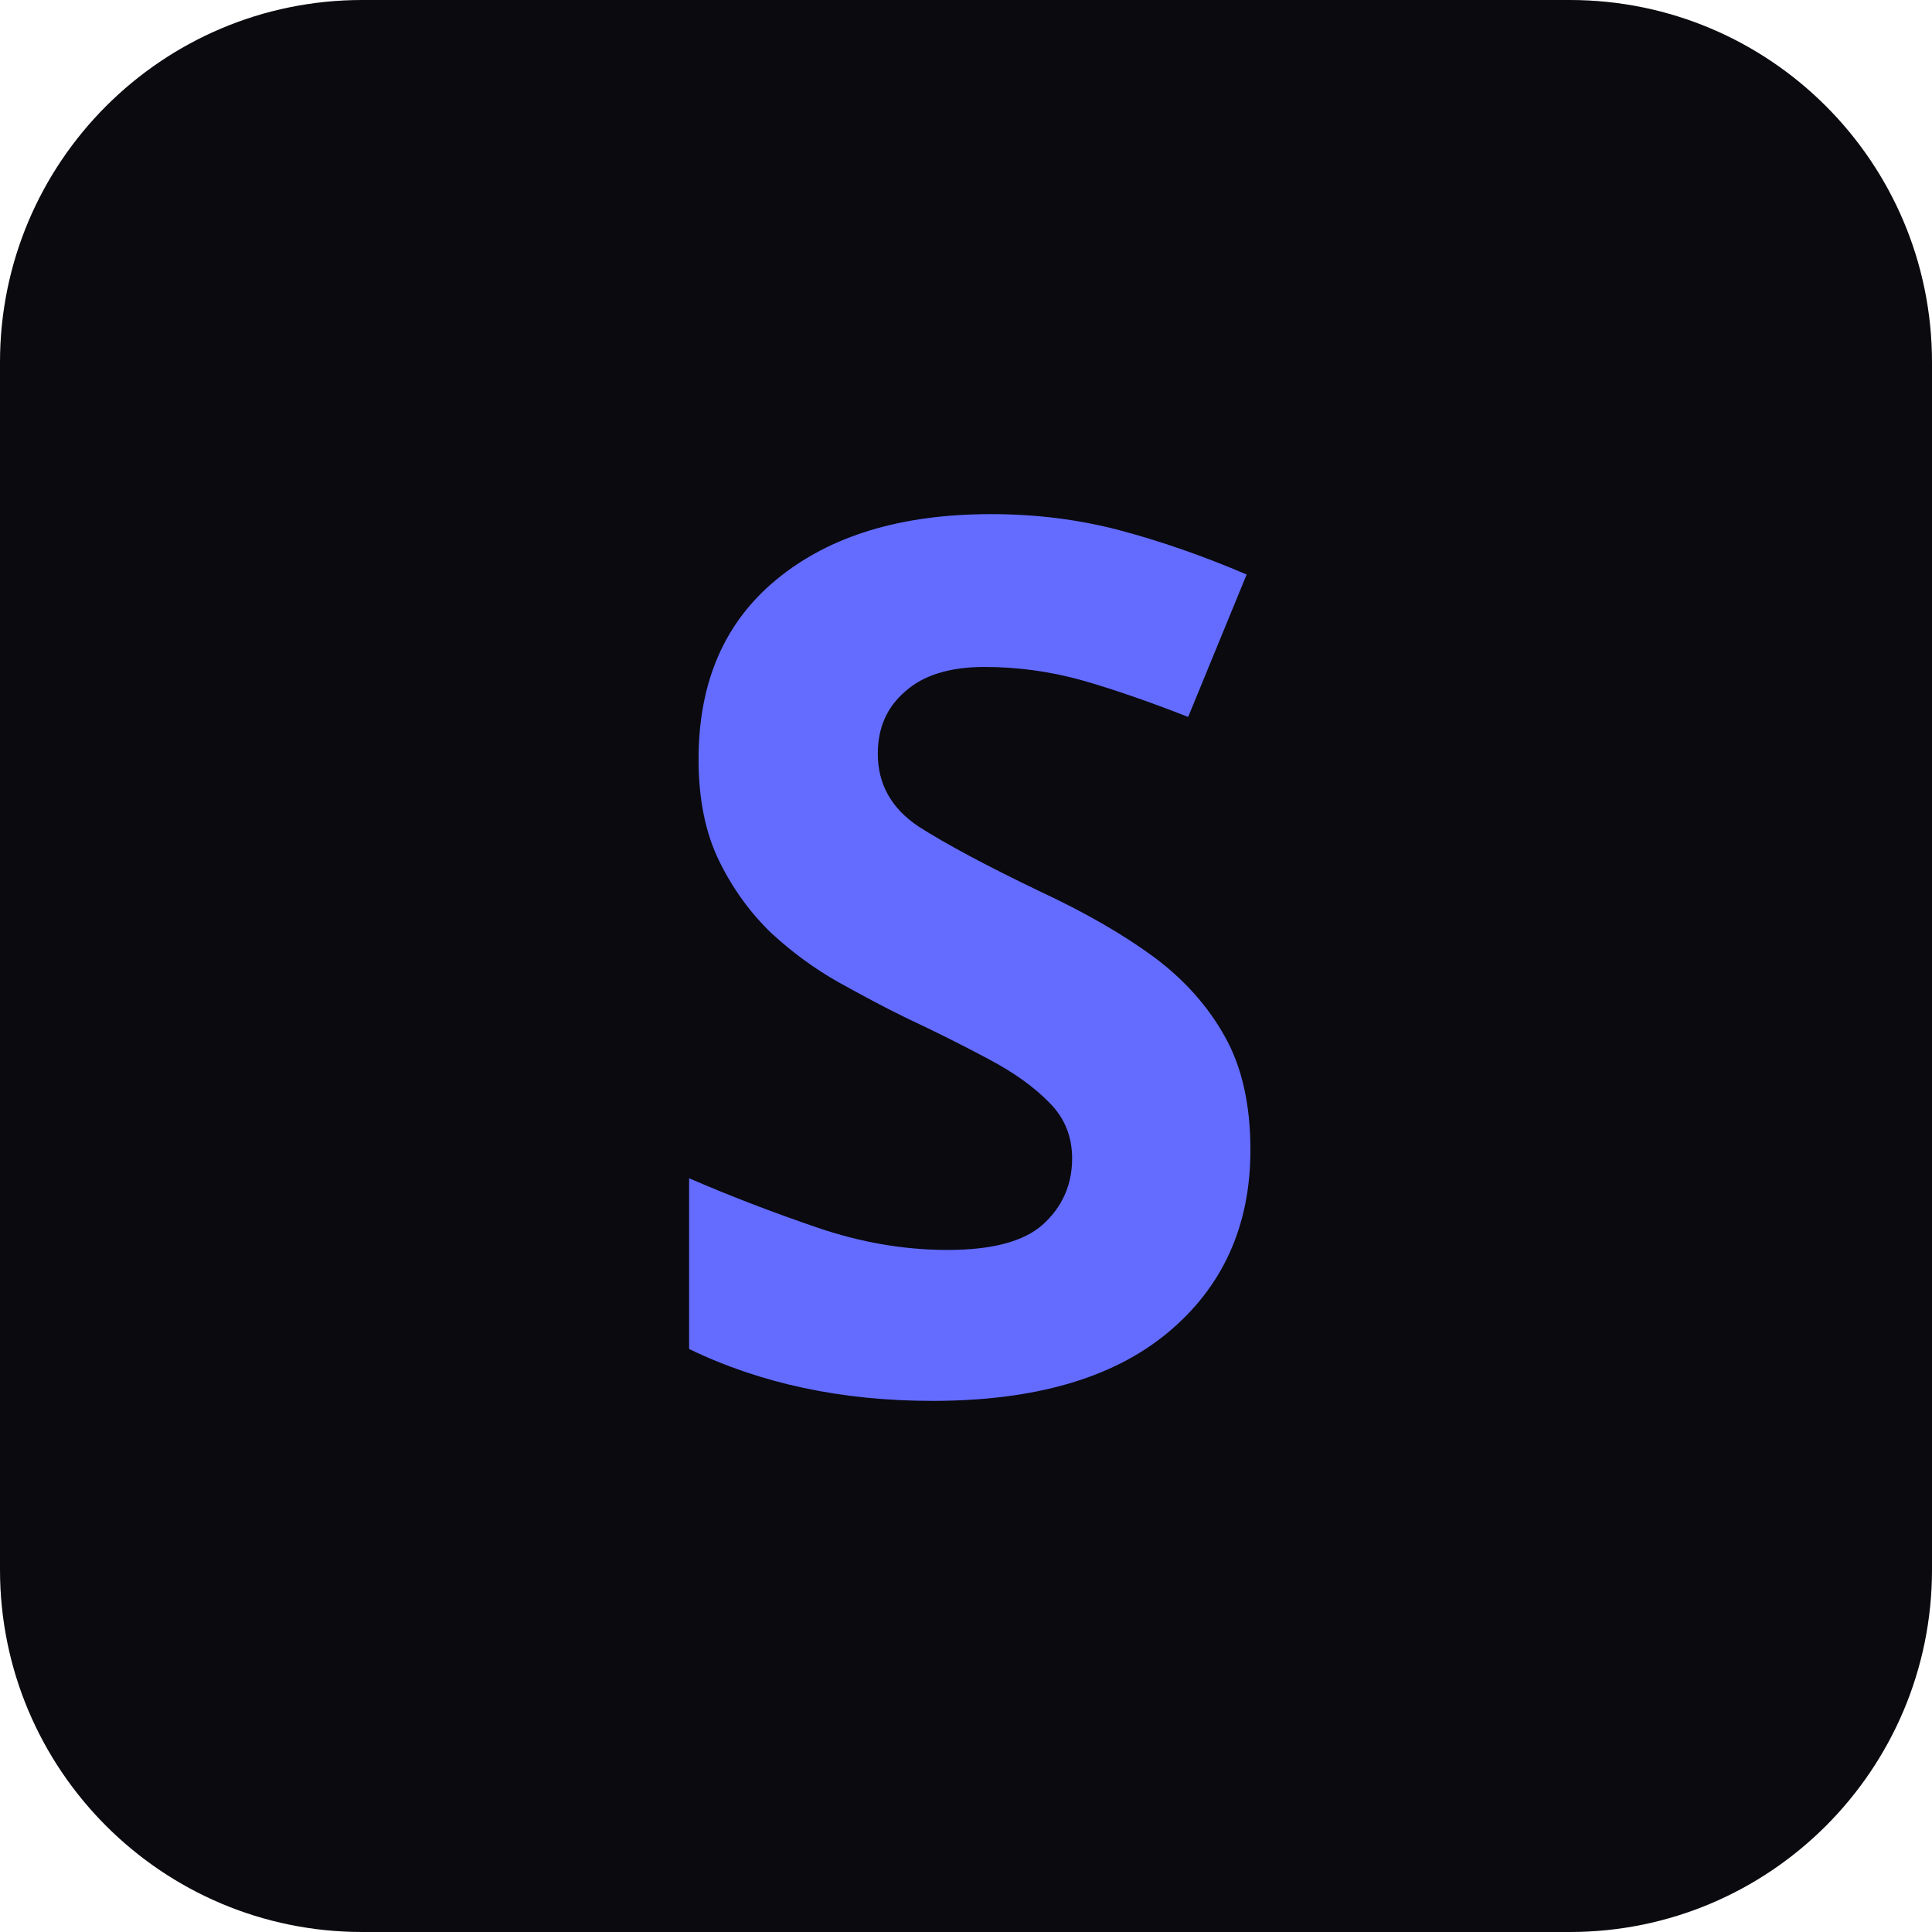
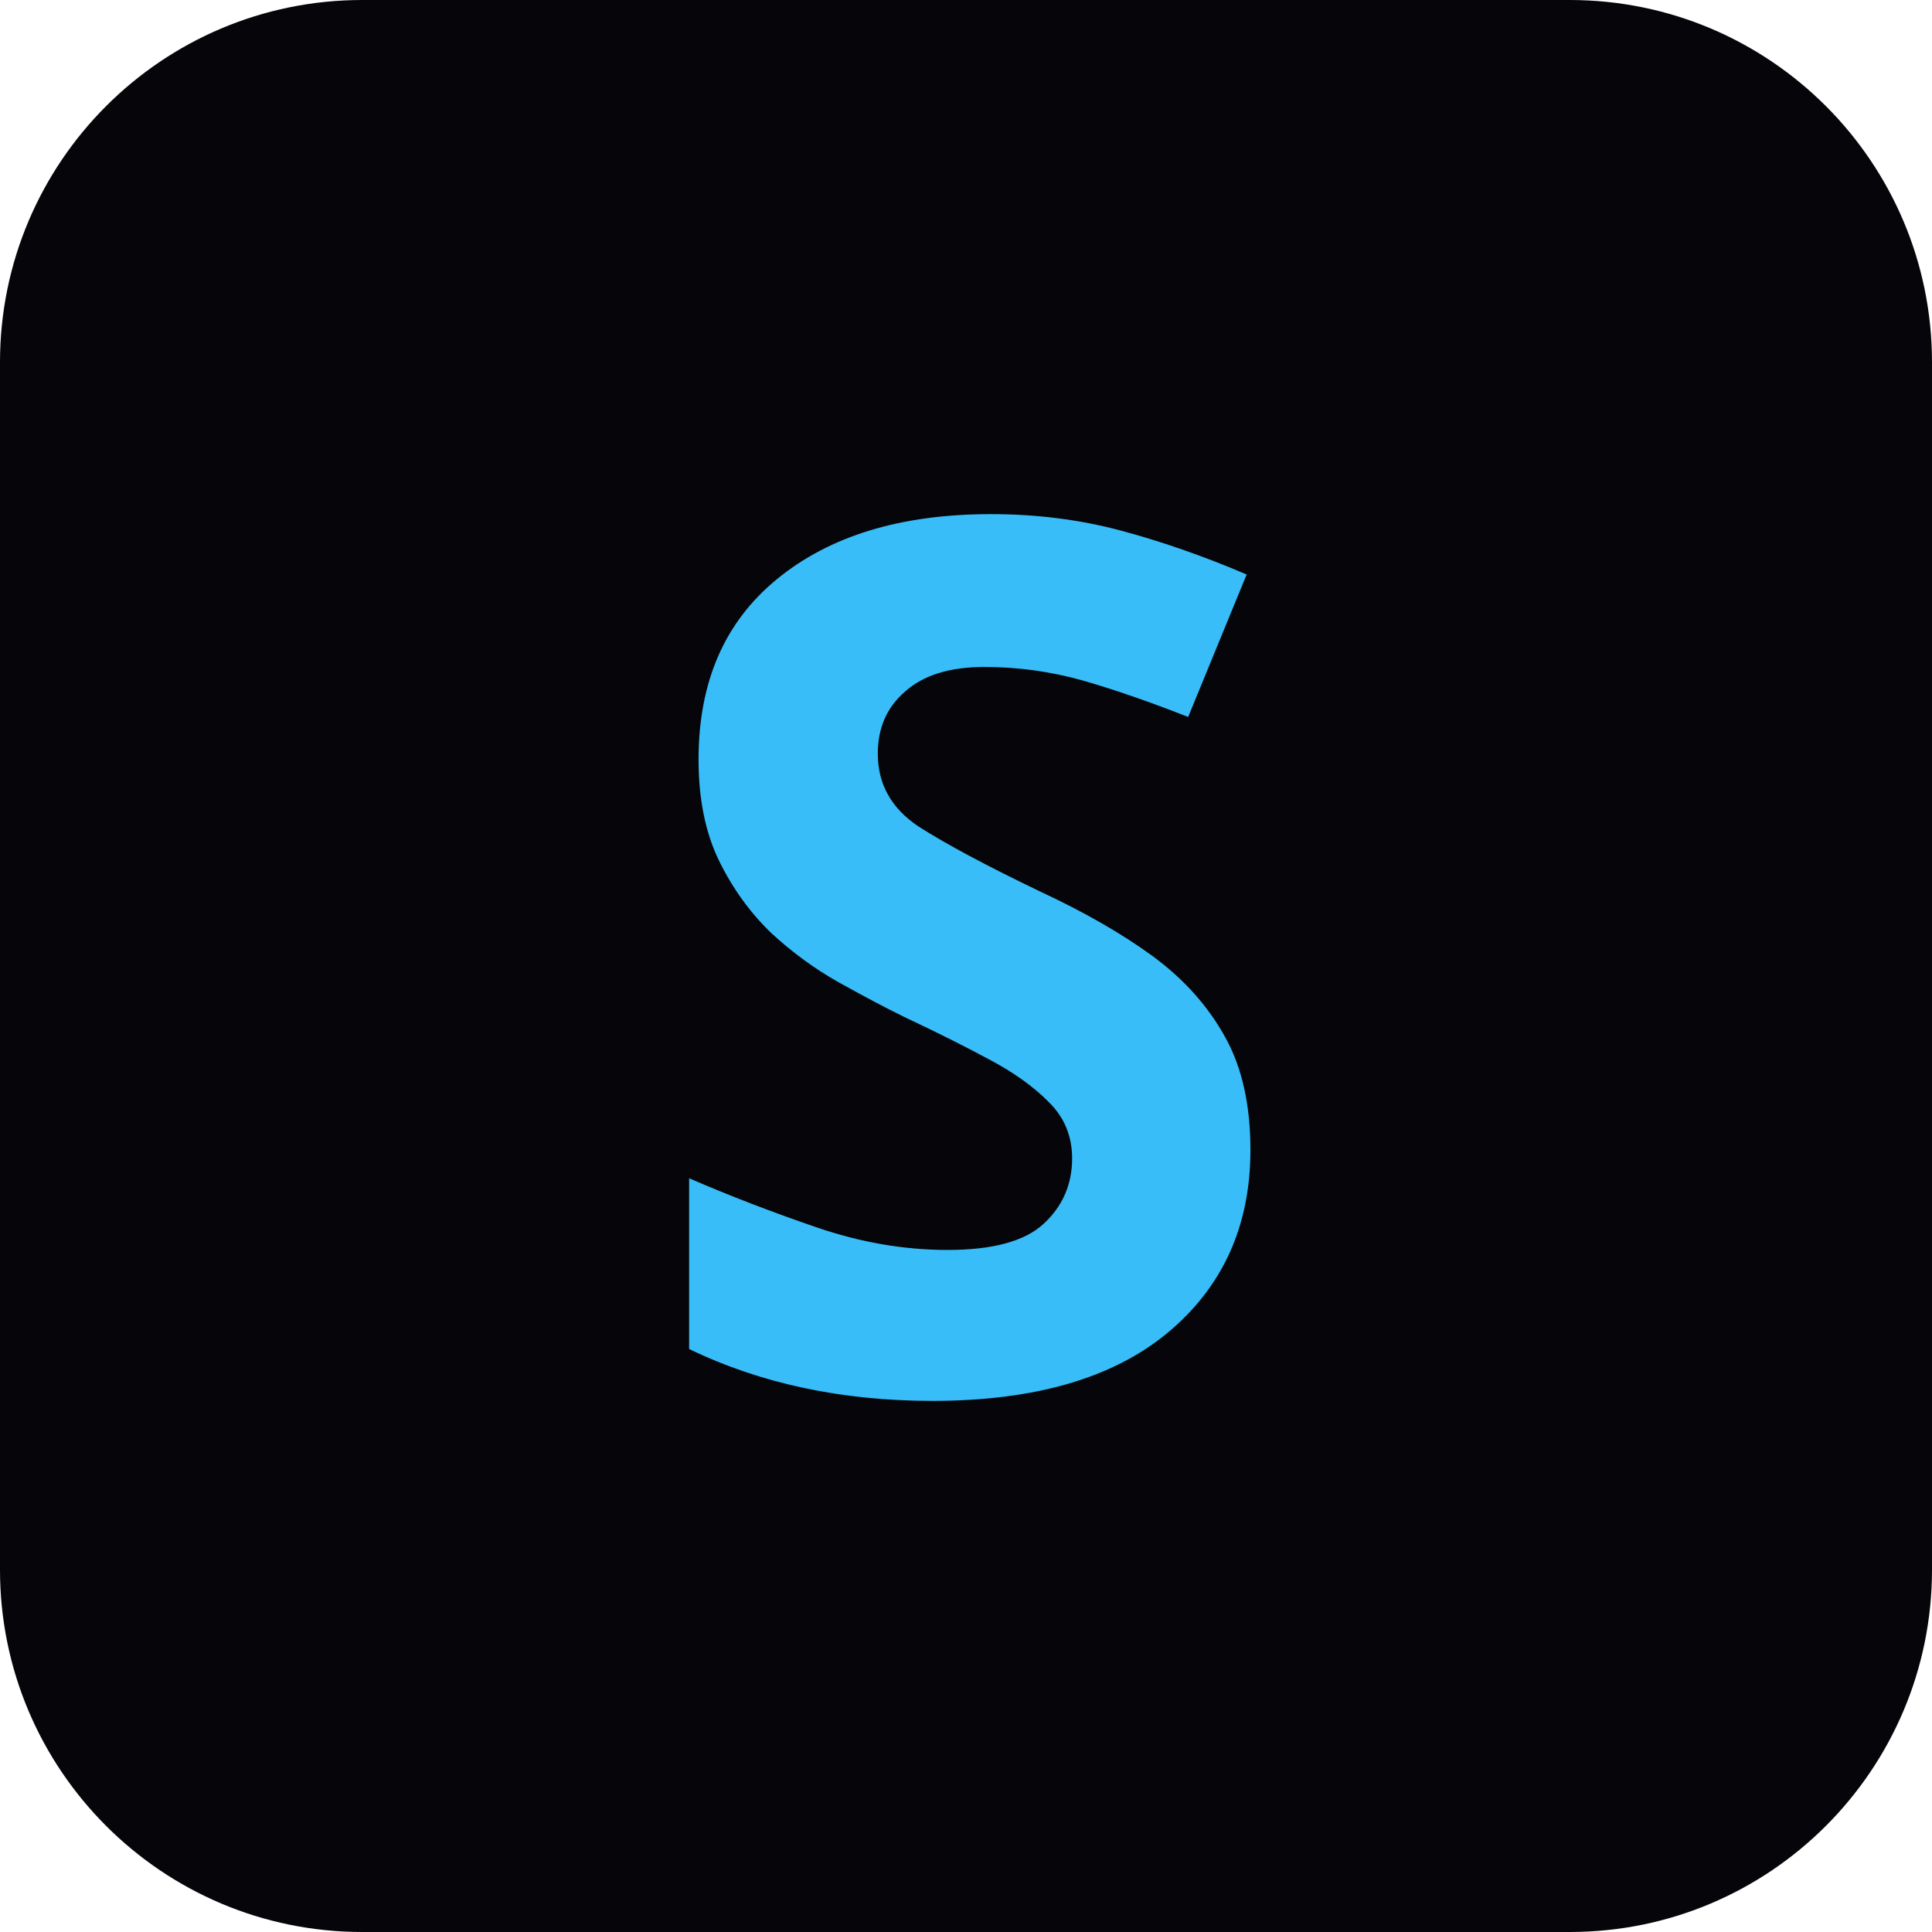
<svg xmlns="http://www.w3.org/2000/svg" viewBox="0 0 32 32">
-   <rect width="32" height="32" rx="6" fill="#0a0a0f" />
-   <text x="16" y="23" font-family="system-ui,sans-serif" font-size="20" font-weight="700" fill="#646cff" text-anchor="middle">S</text>
+   <rect width="32" height="32" rx="6" fill="#06060a" />
+   <text x="16" y="23" font-family="system-ui,sans-serif" font-size="20" font-weight="700" fill="#38bdf8" text-anchor="middle">S</text>
</svg>
